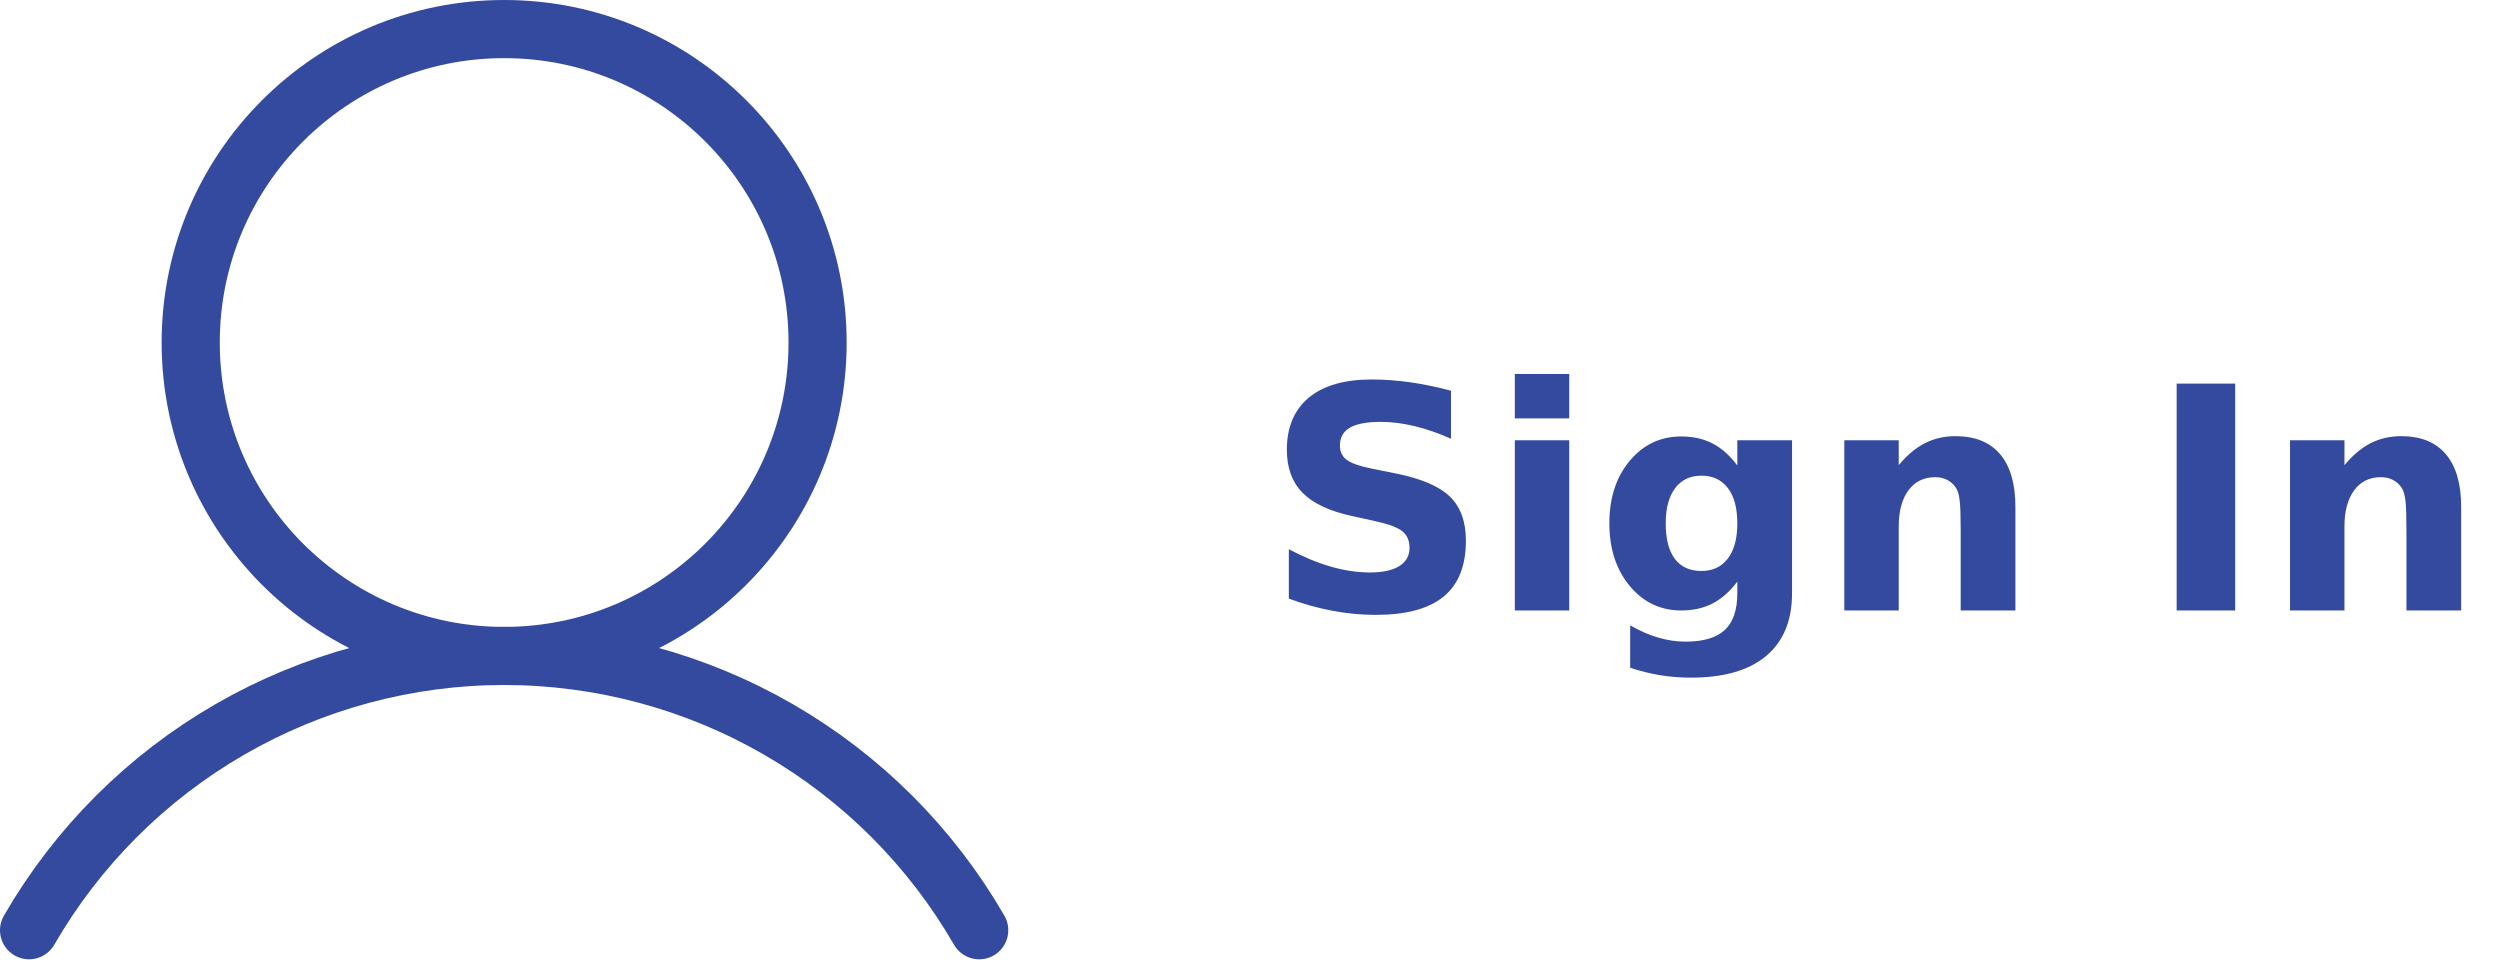
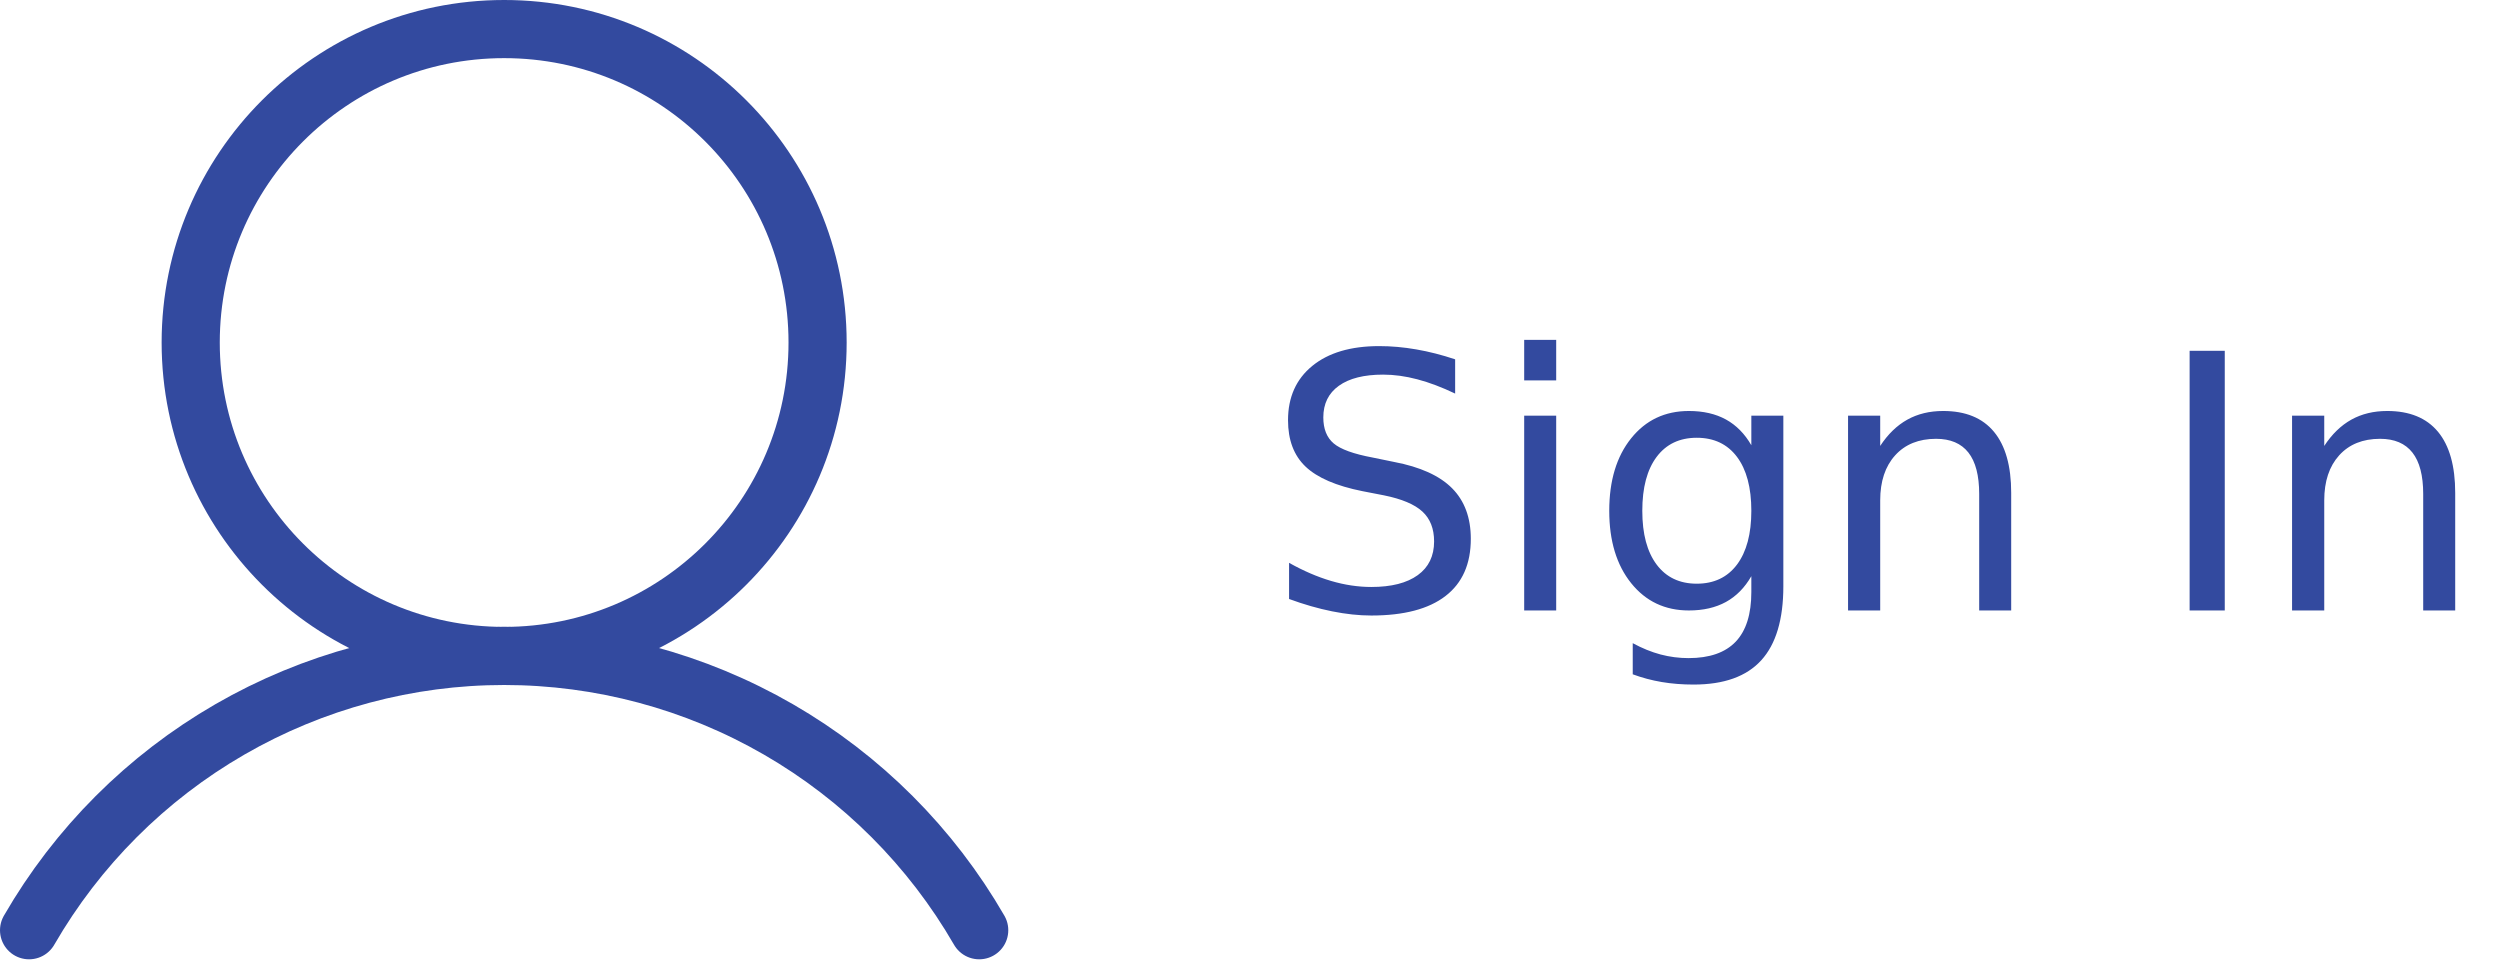
<svg xmlns="http://www.w3.org/2000/svg" width="86" height="33" viewBox="0 0 86 33" fill="none">
-   <path d="M49.914 13.441V15.093Q49.271 14.805 48.66 14.659Q48.048 14.512 47.504 14.512Q46.783 14.512 46.438 14.711Q46.093 14.91 46.093 15.328Q46.093 15.642 46.326 15.817Q46.558 15.992 47.17 16.117L48.027 16.29Q49.329 16.551 49.878 17.084Q50.427 17.618 50.427 18.6Q50.427 19.892 49.661 20.522Q48.895 21.152 47.322 21.152Q46.579 21.152 45.832 21.01Q45.084 20.869 44.336 20.592V18.893Q45.084 19.291 45.782 19.492Q46.48 19.693 47.128 19.693Q47.787 19.693 48.137 19.473Q48.487 19.254 48.487 18.846Q48.487 18.48 48.249 18.282Q48.012 18.083 47.301 17.926L46.522 17.754Q45.351 17.503 44.81 16.954Q44.268 16.405 44.268 15.474Q44.268 14.308 45.021 13.681Q45.774 13.054 47.186 13.054Q47.829 13.054 48.508 13.15Q49.188 13.247 49.914 13.441Z M52.11 15.145H53.982V21.0H52.11ZM52.11 12.866H53.982V14.392H52.11Z M59.764 20.007Q59.377 20.519 58.912 20.76Q58.446 21.0 57.835 21.0Q56.763 21.0 56.062 20.156Q55.362 19.311 55.362 18.004Q55.362 16.692 56.062 15.853Q56.763 15.014 57.835 15.014Q58.446 15.014 58.912 15.255Q59.377 15.495 59.764 16.013V15.145H61.646V20.409Q61.646 21.821 60.754 22.566Q59.863 23.311 58.169 23.311Q57.62 23.311 57.108 23.227Q56.596 23.143 56.078 22.971V21.512Q56.569 21.795 57.04 21.933Q57.51 22.072 57.986 22.072Q58.906 22.072 59.335 21.669Q59.764 21.267 59.764 20.409ZM58.53 16.363Q57.95 16.363 57.625 16.792Q57.301 17.22 57.301 18.004Q57.301 18.81 57.615 19.225Q57.929 19.641 58.53 19.641Q59.115 19.641 59.44 19.212Q59.764 18.783 59.764 18.004Q59.764 17.22 59.44 16.792Q59.115 16.363 58.53 16.363Z M69.33 17.435V21.0H67.448V20.42V18.271Q67.448 17.513 67.414 17.226Q67.381 16.938 67.297 16.802Q67.187 16.619 66.999 16.517Q66.811 16.415 66.57 16.415Q65.985 16.415 65.65 16.867Q65.316 17.32 65.316 18.119V21.0H63.444V15.145H65.316V16.002Q65.739 15.49 66.215 15.247Q66.69 15.004 67.265 15.004Q68.28 15.004 68.805 15.626Q69.33 16.248 69.33 17.435Z M74.877 13.195H76.89V21.0H74.877Z M84.664 17.435V21.0H82.782V20.42V18.271Q82.782 17.513 82.748 17.226Q82.714 16.938 82.63 16.802Q82.52 16.619 82.332 16.517Q82.144 16.415 81.903 16.415Q81.318 16.415 80.983 16.867Q80.649 17.32 80.649 18.119V21.0H78.777V15.145H80.649V16.002Q81.072 15.49 81.548 15.247Q82.024 15.004 82.599 15.004Q83.613 15.004 84.138 15.626Q84.664 16.248 84.664 17.435Z" fill="#334A9F" />
+   <path d="M50.057 12.361V13.539Q49.369 13.21 48.759 13.049Q48.149 12.887 47.58 12.887Q46.593 12.887 46.058 13.27Q45.522 13.653 45.522 14.359Q45.522 14.951 45.878 15.253Q46.234 15.556 47.227 15.741L47.957 15.891Q49.309 16.148 49.953 16.797Q50.596 17.446 50.596 18.535Q50.596 19.833 49.725 20.503Q48.855 21.174 47.174 21.174Q46.539 21.174 45.824 21.03Q45.109 20.886 44.344 20.605V19.361Q45.079 19.774 45.785 19.983Q46.491 20.192 47.174 20.192Q48.209 20.192 48.771 19.785Q49.333 19.379 49.333 18.625Q49.333 17.967 48.929 17.596Q48.526 17.225 47.604 17.039L46.868 16.896Q45.516 16.626 44.912 16.052Q44.308 15.478 44.308 14.455Q44.308 13.27 45.142 12.588Q45.977 11.906 47.443 11.906Q48.071 11.906 48.723 12.02Q49.375 12.133 50.057 12.361Z M52.432 14.299H53.533V21.0H52.432ZM52.432 11.691H53.533V13.085H52.432Z M60.246 17.572Q60.246 16.375 59.753 15.717Q59.259 15.059 58.368 15.059Q57.482 15.059 56.988 15.717Q56.495 16.375 56.495 17.572Q56.495 18.762 56.988 19.421Q57.482 20.079 58.368 20.079Q59.259 20.079 59.753 19.421Q60.246 18.762 60.246 17.572ZM61.347 20.168Q61.347 21.879 60.587 22.714Q59.827 23.549 58.26 23.549Q57.679 23.549 57.165 23.462Q56.65 23.375 56.166 23.196V22.125Q56.65 22.388 57.123 22.514Q57.596 22.639 58.086 22.639Q59.169 22.639 59.708 22.074Q60.246 21.509 60.246 20.366V19.821Q59.905 20.414 59.373 20.707Q58.84 21.0 58.098 21.0Q56.866 21.0 56.112 20.061Q55.358 19.121 55.358 17.572Q55.358 16.016 56.112 15.077Q56.866 14.138 58.098 14.138Q58.84 14.138 59.373 14.431Q59.905 14.724 60.246 15.316V14.299H61.347Z M69.185 16.956V21.0H68.084V16.991Q68.084 16.04 67.713 15.568Q67.342 15.095 66.6 15.095Q65.709 15.095 65.194 15.663Q64.679 16.232 64.679 17.213V21.0H63.573V14.299H64.679V15.34Q65.074 14.736 65.61 14.437Q66.145 14.138 66.845 14.138Q68.0 14.138 68.592 14.853Q69.185 15.568 69.185 16.956Z M75.323 12.068H76.532V21.0H75.323Z M84.459 16.956V21.0H83.358V16.991Q83.358 16.04 82.987 15.568Q82.616 15.095 81.874 15.095Q80.983 15.095 80.468 15.663Q79.954 16.232 79.954 17.213V21.0H78.847V14.299H79.954V15.34Q80.349 14.736 80.884 14.437Q81.42 14.138 82.12 14.138Q83.274 14.138 83.867 14.853Q84.459 15.568 84.459 16.956Z" fill="#334A9F" />
  <path d="M17.343 22.565C23.298 22.565 28.125 17.738 28.125 11.783C28.125 5.828 23.298 1 17.343 1C11.387 1 6.56 5.828 6.56 11.783C6.56 17.738 11.387 22.565 17.343 22.565Z" stroke="#334A9F" stroke-width="2" stroke-miterlimit="10" />
  <path d="M1 32C2.656 29.131 5.038 26.748 7.907 25.092C10.776 23.436 14.03 22.564 17.343 22.564C20.655 22.564 23.909 23.436 26.778 25.092C29.647 26.748 32.029 29.131 33.685 32" stroke="#334A9F" stroke-width="2" stroke-linecap="round" stroke-linejoin="round" />
</svg>
